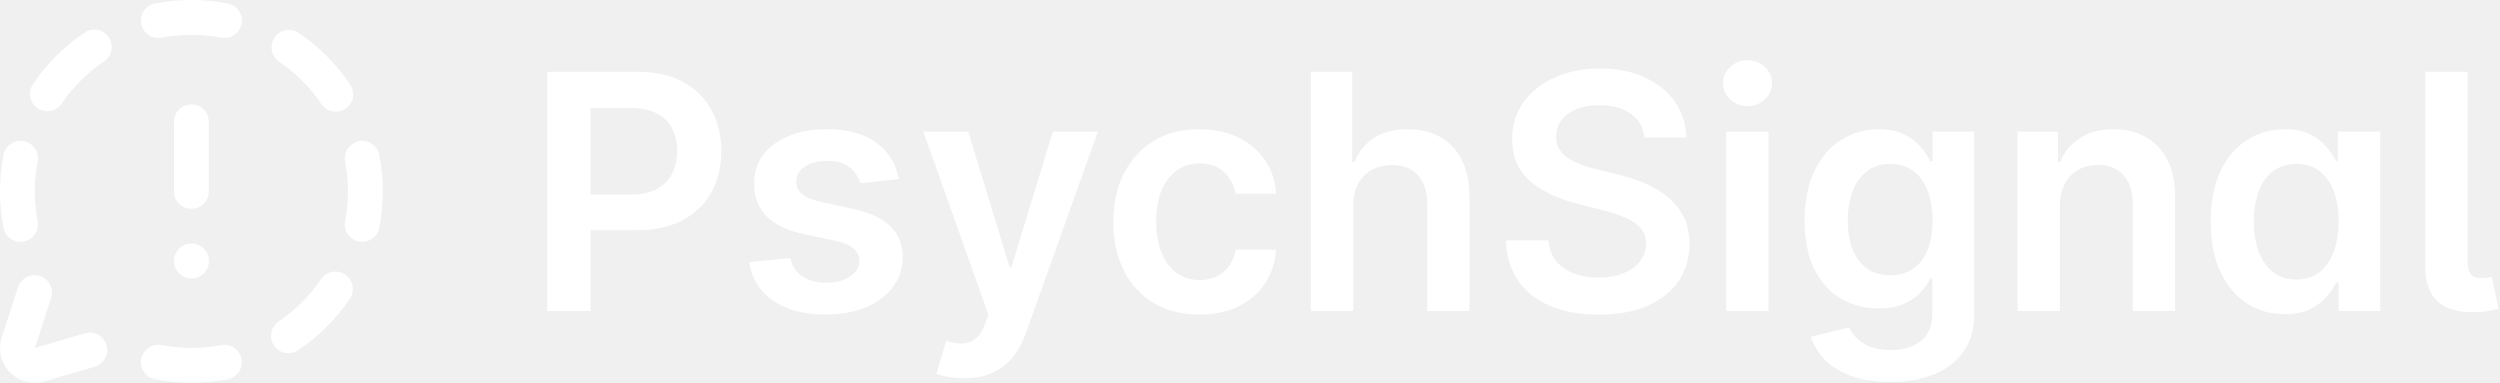
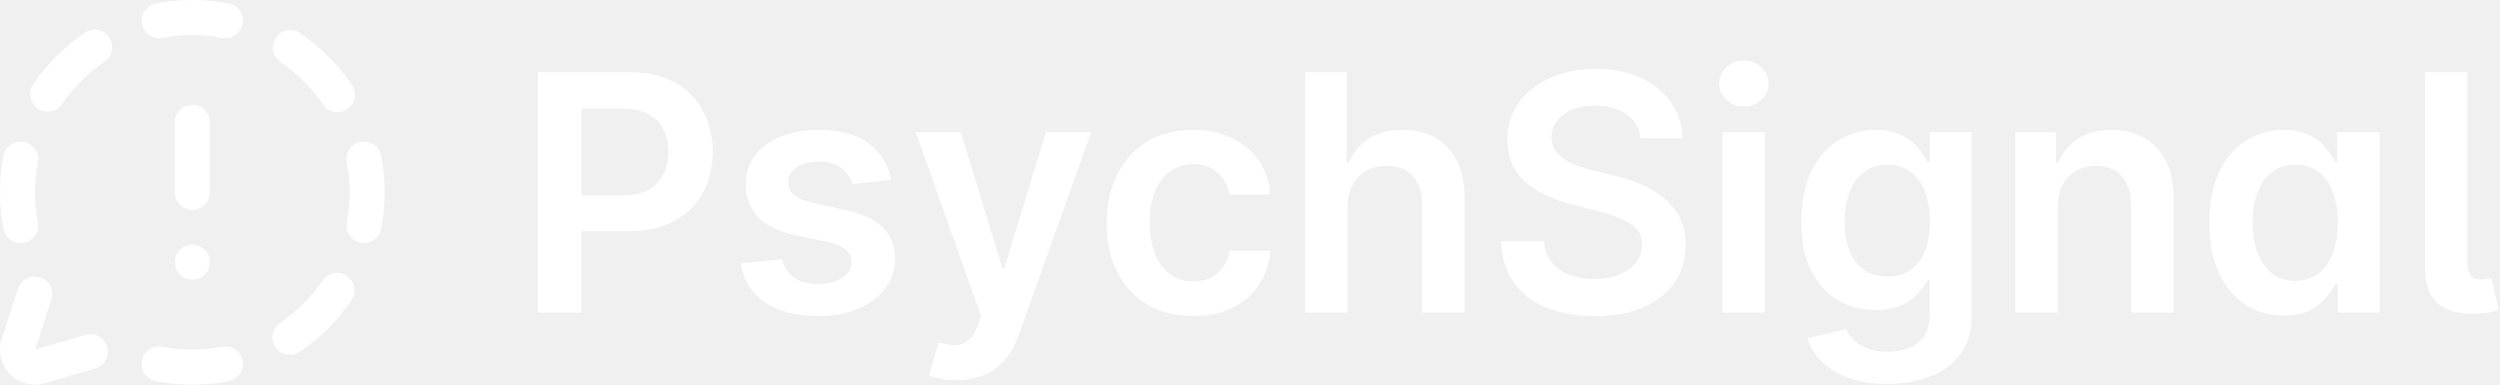
- <svg xmlns="http://www.w3.org/2000/svg" width="836" height="128" viewBox="0 0 836 128" fill="none">
+ <svg xmlns="http://www.w3.org/2000/svg" width="832" height="128" viewBox="0 0 832 128" fill="none">
  <g clip-path="url(#clip0_445_673)">
    <g clip-path="url(#clip1_445_673)">
      <path d="M6.023 96.053C7.014 92.998 10.291 91.326 13.347 92.315C16.404 93.305 18.081 96.582 17.091 99.638L11.677 116.348L28.41 111.456C31.492 110.556 34.722 112.323 35.625 115.405C36.527 118.488 34.759 121.723 31.677 122.626L14.768 127.569C14.721 127.583 14.672 127.596 14.626 127.609C12.71 128.118 10.695 128.131 8.773 127.643C6.851 127.154 5.084 126.182 3.643 124.819C2.202 123.456 1.136 121.745 0.541 119.854C-0.054 117.962 -0.156 115.949 0.245 114.007L0.404 113.394L6.023 96.053ZM73.949 115.405C77.103 114.794 80.156 116.859 80.767 120.013C81.377 123.167 79.314 126.22 76.159 126.831C68.127 128.385 59.873 128.385 51.841 126.831C48.686 126.22 46.623 123.167 47.233 120.013C47.844 116.859 50.897 114.795 54.051 115.405C60.623 116.677 67.377 116.677 73.949 115.405ZM107.357 93.372C109.16 90.713 112.777 90.02 115.437 91.821C118.096 93.623 118.794 97.24 116.994 99.9C112.391 106.693 106.52 112.537 99.71 117.115C97.043 118.907 93.429 118.201 91.636 115.536C89.844 112.869 90.555 109.255 93.221 107.462C98.793 103.717 103.591 98.93 107.357 93.372ZM1.166 51.84C1.776 48.685 4.829 46.622 7.984 47.232C11.138 47.842 13.202 50.895 12.592 54.05C11.32 60.621 11.32 67.375 12.592 73.947C13.202 77.101 11.138 80.154 7.984 80.764C4.829 81.375 1.776 79.311 1.166 76.157C-0.388 68.126 -0.389 59.871 1.166 51.84ZM120.016 47.232C123.171 46.621 126.224 48.685 126.834 51.84C128.389 59.871 128.388 68.125 126.834 76.157C126.224 79.311 123.171 81.375 120.016 80.764C116.862 80.153 114.798 77.101 115.408 73.947C116.68 67.375 116.68 60.621 115.408 54.05C114.799 50.896 116.863 47.843 120.016 47.232ZM91.818 12.563C93.62 9.903 97.237 9.209 99.897 11.012C106.69 15.614 112.535 21.48 117.113 28.289C118.905 30.956 118.199 34.57 115.533 36.363C112.867 38.155 109.246 37.444 107.454 34.778C103.709 29.207 98.926 24.407 93.369 20.642C90.71 18.839 90.016 15.222 91.818 12.563ZM28.296 10.887C30.963 9.094 34.577 9.805 36.37 12.472C38.161 15.138 37.456 18.753 34.79 20.545C29.218 24.291 24.414 29.072 20.648 34.63C18.846 37.289 15.229 37.983 12.569 36.181C9.91 34.379 9.216 30.762 11.018 28.102C15.621 21.309 21.486 15.464 28.296 10.887ZM51.841 1.166C59.872 -0.389 68.127 -0.388 76.159 1.166C79.314 1.776 81.377 4.829 80.767 7.983C80.156 11.138 77.103 13.202 73.949 12.591C67.377 11.32 60.623 11.319 54.051 12.591C50.897 13.201 47.844 11.138 47.233 7.983C46.623 4.829 48.687 1.776 51.841 1.166Z" fill="white" />
      <path d="M64.056 81.451C67.269 81.451 69.874 84.056 69.874 87.269C69.874 90.482 67.269 93.087 64.056 93.087H63.999C60.786 93.087 58.181 90.482 58.181 87.269C58.181 84.056 60.786 81.451 63.999 81.451H64.056ZM58.181 63.997V40.725C58.181 37.512 60.786 34.908 63.999 34.908C67.212 34.908 69.817 37.512 69.817 40.725V63.997C69.817 67.21 67.212 69.815 63.999 69.815C60.786 69.815 58.181 67.21 58.181 63.997Z" fill="white" />
    </g>
-     <path d="M183 104V24H213C219.146 24 224.302 25.146 228.469 27.438C232.661 29.729 235.826 32.88 237.961 36.891C240.122 40.875 241.203 45.406 241.203 50.484C241.203 55.615 240.122 60.172 237.961 64.156C235.799 68.141 232.609 71.279 228.391 73.57C224.172 75.836 218.977 76.969 212.805 76.969H192.922V65.055H210.852C214.445 65.055 217.388 64.43 219.68 63.18C221.971 61.93 223.664 60.211 224.758 58.023C225.878 55.836 226.438 53.323 226.438 50.484C226.438 47.646 225.878 45.146 224.758 42.984C223.664 40.823 221.958 39.143 219.641 37.945C217.349 36.721 214.393 36.109 210.773 36.109H197.492V104H183Z" fill="white" />
-     <path d="M300.588 59.859L287.697 61.266C287.333 59.964 286.695 58.74 285.783 57.594C284.898 56.448 283.7 55.523 282.189 54.82C280.679 54.117 278.83 53.766 276.643 53.766C273.7 53.766 271.226 54.404 269.221 55.68C267.242 56.956 266.265 58.609 266.291 60.641C266.265 62.385 266.903 63.805 268.205 64.898C269.533 65.992 271.721 66.891 274.768 67.594L285.002 69.781C290.679 71.005 294.898 72.945 297.658 75.602C300.445 78.258 301.851 81.734 301.877 86.031C301.851 89.807 300.744 93.141 298.557 96.031C296.395 98.896 293.387 101.135 289.533 102.75C285.679 104.365 281.252 105.172 276.252 105.172C268.908 105.172 262.997 103.635 258.518 100.562C254.038 97.463 251.369 93.154 250.51 87.633L264.299 86.305C264.924 89.013 266.252 91.057 268.283 92.438C270.314 93.818 272.958 94.508 276.213 94.508C279.572 94.508 282.268 93.818 284.299 92.438C286.356 91.057 287.385 89.352 287.385 87.32C287.385 85.602 286.721 84.182 285.393 83.062C284.09 81.943 282.059 81.083 279.299 80.484L269.064 78.336C263.309 77.138 259.051 75.12 256.291 72.281C253.531 69.417 252.163 65.797 252.189 61.422C252.163 57.724 253.166 54.521 255.197 51.812C257.255 49.078 260.106 46.969 263.752 45.484C267.424 43.974 271.656 43.219 276.447 43.219C283.479 43.219 289.012 44.716 293.049 47.711C297.111 50.706 299.624 54.755 300.588 59.859Z" fill="white" />
-     <path d="M322.326 126.5C320.399 126.5 318.615 126.344 316.975 126.031C315.36 125.745 314.071 125.406 313.107 125.016L316.389 114C318.446 114.599 320.282 114.885 321.896 114.859C323.511 114.833 324.93 114.326 326.154 113.336C327.404 112.372 328.459 110.758 329.318 108.492L330.529 105.25L308.771 44H323.771L337.6 89.312H338.225L352.092 44H367.131L343.107 111.266C341.988 114.443 340.503 117.164 338.654 119.43C336.805 121.721 334.54 123.466 331.857 124.664C329.201 125.888 326.024 126.5 322.326 126.5Z" fill="white" />
-     <path d="M401.047 105.172C395.057 105.172 389.914 103.857 385.617 101.227C381.346 98.596 378.052 94.963 375.734 90.328C373.443 85.667 372.297 80.302 372.297 74.234C372.297 68.141 373.469 62.763 375.812 58.102C378.156 53.414 381.464 49.768 385.734 47.164C390.031 44.534 395.109 43.219 400.969 43.219C405.839 43.219 410.148 44.117 413.898 45.914C417.674 47.685 420.682 50.198 422.922 53.453C425.161 56.682 426.437 60.458 426.75 64.781H413.234C412.687 61.891 411.385 59.482 409.328 57.555C407.297 55.602 404.576 54.625 401.164 54.625C398.273 54.625 395.734 55.406 393.547 56.969C391.359 58.505 389.654 60.719 388.43 63.609C387.232 66.5 386.633 69.963 386.633 74C386.633 78.088 387.232 81.604 388.43 84.547C389.628 87.463 391.307 89.716 393.469 91.305C395.656 92.867 398.221 93.648 401.164 93.648C403.247 93.648 405.109 93.258 406.75 92.477C408.417 91.669 409.81 90.51 410.93 89C412.049 87.49 412.818 85.654 413.234 83.492H426.75C426.411 87.737 425.161 91.5 423 94.781C420.839 98.037 417.896 100.589 414.172 102.438C410.448 104.26 406.073 105.172 401.047 105.172Z" fill="white" />
-     <path d="M452.502 68.844V104H438.361V24H452.189V54.195H452.893C454.299 50.81 456.473 48.141 459.416 46.188C462.385 44.208 466.161 43.219 470.744 43.219C474.911 43.219 478.544 44.091 481.643 45.836C484.742 47.581 487.137 50.133 488.83 53.492C490.549 56.852 491.408 60.953 491.408 65.797V104H477.268V67.984C477.268 63.948 476.226 60.81 474.143 58.57C472.085 56.305 469.195 55.172 465.471 55.172C462.971 55.172 460.731 55.719 458.752 56.812C456.799 57.88 455.262 59.43 454.143 61.461C453.049 63.492 452.502 65.953 452.502 68.844Z" fill="white" />
-     <path d="M549.924 45.992C549.559 42.581 548.023 39.925 545.314 38.023C542.632 36.122 539.143 35.172 534.846 35.172C531.825 35.172 529.234 35.628 527.072 36.539C524.911 37.45 523.257 38.688 522.111 40.25C520.965 41.812 520.38 43.596 520.354 45.602C520.354 47.268 520.731 48.714 521.486 49.938C522.268 51.161 523.322 52.203 524.65 53.062C525.979 53.896 527.45 54.599 529.064 55.172C530.679 55.745 532.307 56.227 533.947 56.617L541.447 58.492C544.468 59.195 547.372 60.146 550.158 61.344C552.971 62.542 555.484 64.052 557.697 65.875C559.937 67.698 561.708 69.898 563.01 72.477C564.312 75.055 564.963 78.076 564.963 81.539C564.963 86.227 563.765 90.354 561.369 93.922C558.973 97.463 555.51 100.237 550.979 102.242C546.473 104.221 541.018 105.211 534.611 105.211C528.387 105.211 522.984 104.247 518.4 102.32C513.843 100.393 510.275 97.581 507.697 93.883C505.145 90.185 503.765 85.68 503.557 80.367H517.814C518.023 83.154 518.882 85.471 520.393 87.32C521.903 89.169 523.869 90.549 526.291 91.461C528.739 92.372 531.473 92.828 534.494 92.828C537.645 92.828 540.406 92.359 542.775 91.422C545.171 90.458 547.046 89.13 548.4 87.438C549.755 85.719 550.445 83.713 550.471 81.422C550.445 79.338 549.833 77.62 548.635 76.266C547.437 74.885 545.757 73.74 543.596 72.828C541.46 71.891 538.96 71.057 536.096 70.328L526.994 67.984C520.406 66.292 515.197 63.727 511.369 60.289C507.567 56.825 505.666 52.229 505.666 46.5C505.666 41.786 506.942 37.659 509.494 34.117C512.072 30.576 515.575 27.828 520.002 25.875C524.429 23.896 529.442 22.906 535.041 22.906C540.718 22.906 545.692 23.896 549.963 25.875C554.26 27.828 557.632 30.549 560.08 34.039C562.528 37.503 563.791 41.487 563.869 45.992H549.924Z" fill="white" />
-     <path d="M577.258 104V44H591.398V104H577.258ZM584.367 35.484C582.128 35.484 580.201 34.742 578.586 33.258C576.971 31.747 576.164 29.938 576.164 27.828C576.164 25.693 576.971 23.883 578.586 22.398C580.201 20.888 582.128 20.133 584.367 20.133C586.633 20.133 588.56 20.888 590.148 22.398C591.763 23.883 592.57 25.693 592.57 27.828C592.57 29.938 591.763 31.747 590.148 33.258C588.56 34.742 586.633 35.484 584.367 35.484Z" fill="white" />
-     <path d="M632.033 127.75C626.955 127.75 622.593 127.06 618.947 125.68C615.301 124.326 612.372 122.503 610.158 120.211C607.945 117.919 606.408 115.38 605.549 112.594L618.283 109.508C618.856 110.68 619.689 111.839 620.783 112.984C621.877 114.156 623.348 115.12 625.197 115.875C627.072 116.656 629.429 117.047 632.268 117.047C636.278 117.047 639.598 116.07 642.229 114.117C644.859 112.19 646.174 109.013 646.174 104.586V93.219H645.471C644.742 94.677 643.674 96.174 642.268 97.711C640.887 99.247 639.051 100.536 636.76 101.578C634.494 102.62 631.643 103.141 628.205 103.141C623.596 103.141 619.416 102.06 615.666 99.898C611.942 97.711 608.973 94.456 606.76 90.133C604.572 85.784 603.479 80.341 603.479 73.805C603.479 67.216 604.572 61.656 606.76 57.125C608.973 52.568 611.955 49.117 615.705 46.773C619.455 44.404 623.635 43.219 628.244 43.219C631.76 43.219 634.65 43.818 636.916 45.016C639.208 46.188 641.031 47.607 642.385 49.273C643.739 50.914 644.768 52.464 645.471 53.922H646.252V44H660.197V104.977C660.197 110.107 658.973 114.352 656.525 117.711C654.077 121.07 650.731 123.583 646.486 125.25C642.242 126.917 637.424 127.75 632.033 127.75ZM632.15 92.047C635.145 92.047 637.697 91.318 639.807 89.859C641.916 88.401 643.518 86.305 644.611 83.57C645.705 80.836 646.252 77.555 646.252 73.727C646.252 69.951 645.705 66.643 644.611 63.805C643.544 60.966 641.955 58.766 639.846 57.203C637.762 55.615 635.197 54.82 632.15 54.82C628.999 54.82 626.369 55.641 624.26 57.281C622.15 58.922 620.562 61.175 619.494 64.039C618.426 66.878 617.893 70.107 617.893 73.727C617.893 77.398 618.426 80.615 619.494 83.375C620.588 86.109 622.189 88.245 624.299 89.781C626.434 91.292 629.051 92.047 632.15 92.047Z" fill="white" />
-     <path d="M688.83 68.844V104H674.689V44H688.205V54.195H688.908C690.288 50.836 692.489 48.167 695.51 46.188C698.557 44.208 702.32 43.219 706.799 43.219C710.939 43.219 714.546 44.104 717.619 45.875C720.718 47.646 723.114 50.211 724.807 53.57C726.525 56.93 727.372 61.005 727.346 65.797V104H713.205V67.984C713.205 63.974 712.163 60.836 710.08 58.57C708.023 56.305 705.171 55.172 701.525 55.172C699.051 55.172 696.851 55.719 694.924 56.812C693.023 57.88 691.525 59.43 690.432 61.461C689.364 63.492 688.83 65.953 688.83 68.844Z" fill="white" />
-     <path d="M763.986 105.055C759.273 105.055 755.054 103.844 751.33 101.422C747.606 99 744.663 95.484 742.502 90.875C740.34 86.266 739.26 80.667 739.26 74.078C739.26 67.412 740.354 61.786 742.541 57.203C744.755 52.594 747.736 49.117 751.486 46.773C755.236 44.404 759.416 43.219 764.025 43.219C767.541 43.219 770.432 43.818 772.697 45.016C774.963 46.188 776.76 47.607 778.088 49.273C779.416 50.914 780.445 52.464 781.174 53.922H781.76V44H795.939V104H782.033V94.547H781.174C780.445 96.005 779.39 97.555 778.01 99.195C776.63 100.81 774.807 102.19 772.541 103.336C770.275 104.482 767.424 105.055 763.986 105.055ZM767.932 93.453C770.926 93.453 773.479 92.646 775.588 91.031C777.697 89.391 779.299 87.112 780.393 84.195C781.486 81.279 782.033 77.88 782.033 74C782.033 70.12 781.486 66.747 780.393 63.883C779.325 61.018 777.736 58.792 775.627 57.203C773.544 55.615 770.979 54.82 767.932 54.82C764.781 54.82 762.15 55.641 760.041 57.281C757.932 58.922 756.343 61.188 755.275 64.078C754.208 66.969 753.674 70.276 753.674 74C753.674 77.75 754.208 81.096 755.275 84.039C756.369 86.956 757.971 89.26 760.08 90.953C762.215 92.62 764.833 93.453 767.932 93.453Z" fill="white" />
-     <path d="M811.008 24H825.148V86.812C825.148 89.052 825.487 90.654 826.164 91.617C826.841 92.581 828.039 93.037 829.758 92.984C830.695 92.958 831.398 92.906 831.867 92.828C832.362 92.724 832.805 92.62 833.195 92.516L835.539 103.219C834.706 103.479 833.664 103.727 832.414 103.961C831.19 104.195 829.68 104.339 827.883 104.391C822.154 104.547 817.909 103.349 815.148 100.797C812.388 98.245 811.008 94.352 811.008 89.117V24Z" fill="white" />
+     <path d="M179 104V24H209C215.146 24 220.302 25.146 224.469 27.438C228.661 29.729 231.826 32.88 233.961 36.891C236.122 40.875 237.203 45.406 237.203 50.484C237.203 55.615 236.122 60.172 233.961 64.156C231.799 68.141 228.609 71.279 224.391 73.57C220.172 75.836 214.977 76.969 208.805 76.969H188.922V65.055H206.852C210.445 65.055 213.388 64.43 215.68 63.18C217.971 61.93 219.664 60.211 220.758 58.023C221.878 55.836 222.438 53.323 222.438 50.484C222.438 47.646 221.878 45.146 220.758 42.984C219.664 40.823 217.958 39.143 215.641 37.945C213.349 36.721 210.393 36.109 206.773 36.109H193.492V104H179Z" fill="white" />
+     <path d="M296.588 59.859L283.697 61.266C283.333 59.964 282.695 58.74 281.783 57.594C280.898 56.448 279.7 55.523 278.189 54.82C276.679 54.117 274.83 53.766 272.643 53.766C269.7 53.766 267.226 54.404 265.221 55.68C263.242 56.956 262.265 58.609 262.291 60.641C262.265 62.385 262.903 63.805 264.205 64.898C265.533 65.992 267.721 66.891 270.768 67.594L281.002 69.781C286.679 71.005 290.898 72.945 293.658 75.602C296.445 78.258 297.851 81.734 297.877 86.031C297.851 89.807 296.744 93.141 294.557 96.031C292.395 98.896 289.387 101.135 285.533 102.75C281.679 104.365 277.252 105.172 272.252 105.172C264.908 105.172 258.997 103.635 254.518 100.562C250.038 97.463 247.369 93.154 246.51 87.633L260.299 86.305C260.924 89.013 262.252 91.057 264.283 92.438C266.314 93.818 268.958 94.508 272.213 94.508C275.572 94.508 278.268 93.818 280.299 92.438C282.356 91.057 283.385 89.352 283.385 87.32C283.385 85.602 282.721 84.182 281.393 83.062C280.09 81.943 278.059 81.083 275.299 80.484L265.064 78.336C259.309 77.138 255.051 75.12 252.291 72.281C249.531 69.417 248.163 65.797 248.189 61.422C248.163 57.724 249.166 54.521 251.197 51.812C253.255 49.078 256.106 46.969 259.752 45.484C263.424 43.974 267.656 43.219 272.447 43.219C279.479 43.219 285.012 44.716 289.049 47.711C293.111 50.706 295.624 54.755 296.588 59.859Z" fill="white" />
+     <path d="M318.326 126.5C316.399 126.5 314.615 126.344 312.975 126.031C311.36 125.745 310.071 125.406 309.107 125.016L312.389 114C314.446 114.599 316.282 114.885 317.896 114.859C319.511 114.833 320.93 114.326 322.154 113.336C323.404 112.372 324.459 110.758 325.318 108.492L326.529 105.25L304.771 44H319.771L333.6 89.312H334.225L348.092 44H363.131L339.107 111.266C337.988 114.443 336.503 117.164 334.654 119.43C332.805 121.721 330.54 123.466 327.857 124.664C325.201 125.888 322.024 126.5 318.326 126.5Z" fill="white" />
+     <path d="M397.047 105.172C391.057 105.172 385.914 103.857 381.617 101.227C377.346 98.596 374.052 94.963 371.734 90.328C369.443 85.667 368.297 80.302 368.297 74.234C368.297 68.141 369.469 62.763 371.812 58.102C374.156 53.414 377.464 49.768 381.734 47.164C386.031 44.534 391.109 43.219 396.969 43.219C401.839 43.219 406.148 44.117 409.898 45.914C413.674 47.685 416.682 50.198 418.922 53.453C421.161 56.682 422.437 60.458 422.75 64.781H409.234C408.687 61.891 407.385 59.482 405.328 57.555C403.297 55.602 400.576 54.625 397.164 54.625C394.273 54.625 391.734 55.406 389.547 56.969C387.359 58.505 385.654 60.719 384.43 63.609C383.232 66.5 382.633 69.963 382.633 74C382.633 78.088 383.232 81.604 384.43 84.547C385.628 87.463 387.307 89.716 389.469 91.305C391.656 92.867 394.221 93.648 397.164 93.648C399.247 93.648 401.109 93.258 402.75 92.477C404.417 91.669 405.81 90.51 406.93 89C408.049 87.49 408.818 85.654 409.234 83.492H422.75C422.411 87.737 421.161 91.5 419 94.781C416.839 98.037 413.896 100.589 410.172 102.438C406.448 104.26 402.073 105.172 397.047 105.172Z" fill="white" />
+     <path d="M448.502 68.844V104H434.361V24H448.189V54.195H448.893C450.299 50.81 452.473 48.141 455.416 46.188C458.385 44.208 462.161 43.219 466.744 43.219C470.911 43.219 474.544 44.091 477.643 45.836C480.742 47.581 483.137 50.133 484.83 53.492C486.549 56.852 487.408 60.953 487.408 65.797V104H473.268V67.984C473.268 63.948 472.226 60.81 470.143 58.57C468.085 56.305 465.195 55.172 461.471 55.172C458.971 55.172 456.731 55.719 454.752 56.812C452.799 57.88 451.262 59.43 450.143 61.461C449.049 63.492 448.502 65.953 448.502 68.844Z" fill="white" />
+     <path d="M545.924 45.992C545.559 42.581 544.023 39.925 541.314 38.023C538.632 36.122 535.143 35.172 530.846 35.172C527.825 35.172 525.234 35.628 523.072 36.539C520.911 37.45 519.257 38.688 518.111 40.25C516.965 41.812 516.38 43.596 516.354 45.602C516.354 47.268 516.731 48.714 517.486 49.938C518.268 51.161 519.322 52.203 520.65 53.062C521.979 53.896 523.45 54.599 525.064 55.172C526.679 55.745 528.307 56.227 529.947 56.617L537.447 58.492C540.468 59.195 543.372 60.146 546.158 61.344C548.971 62.542 551.484 64.052 553.697 65.875C555.937 67.698 557.708 69.898 559.01 72.477C560.312 75.055 560.963 78.076 560.963 81.539C560.963 86.227 559.765 90.354 557.369 93.922C554.973 97.463 551.51 100.237 546.979 102.242C542.473 104.221 537.018 105.211 530.611 105.211C524.387 105.211 518.984 104.247 514.4 102.32C509.843 100.393 506.275 97.581 503.697 93.883C501.145 90.185 499.765 85.68 499.557 80.367H513.814C514.023 83.154 514.882 85.471 516.393 87.32C517.903 89.169 519.869 90.549 522.291 91.461C524.739 92.372 527.473 92.828 530.494 92.828C533.645 92.828 536.406 92.359 538.775 91.422C541.171 90.458 543.046 89.13 544.4 87.438C545.755 85.719 546.445 83.713 546.471 81.422C546.445 79.338 545.833 77.62 544.635 76.266C543.437 74.885 541.757 73.74 539.596 72.828C537.46 71.891 534.96 71.057 532.096 70.328L522.994 67.984C516.406 66.292 511.197 63.727 507.369 60.289C503.567 56.825 501.666 52.229 501.666 46.5C501.666 41.786 502.942 37.659 505.494 34.117C508.072 30.576 511.575 27.828 516.002 25.875C520.429 23.896 525.442 22.906 531.041 22.906C536.718 22.906 541.692 23.896 545.963 25.875C550.26 27.828 553.632 30.549 556.08 34.039C558.528 37.503 559.791 41.487 559.869 45.992H545.924Z" fill="white" />
+     <path d="M573.258 104V44H587.398V104H573.258ZM580.367 35.484C578.128 35.484 576.201 34.742 574.586 33.258C572.971 31.747 572.164 29.938 572.164 27.828C572.164 25.693 572.971 23.883 574.586 22.398C576.201 20.888 578.128 20.133 580.367 20.133C582.633 20.133 584.56 20.888 586.148 22.398C587.763 23.883 588.57 25.693 588.57 27.828C588.57 29.938 587.763 31.747 586.148 33.258C584.56 34.742 582.633 35.484 580.367 35.484Z" fill="white" />
+     <path d="M628.033 127.75C622.955 127.75 618.593 127.06 614.947 125.68C611.301 124.326 608.372 122.503 606.158 120.211C603.945 117.919 602.408 115.38 601.549 112.594L614.283 109.508C614.856 110.68 615.689 111.839 616.783 112.984C617.877 114.156 619.348 115.12 621.197 115.875C623.072 116.656 625.429 117.047 628.268 117.047C632.278 117.047 635.598 116.07 638.229 114.117C640.859 112.19 642.174 109.013 642.174 104.586V93.219H641.471C640.742 94.677 639.674 96.174 638.268 97.711C636.887 99.247 635.051 100.536 632.76 101.578C630.494 102.62 627.643 103.141 624.205 103.141C619.596 103.141 615.416 102.06 611.666 99.898C607.942 97.711 604.973 94.456 602.76 90.133C600.572 85.784 599.479 80.341 599.479 73.805C599.479 67.216 600.572 61.656 602.76 57.125C604.973 52.568 607.955 49.117 611.705 46.773C615.455 44.404 619.635 43.219 624.244 43.219C627.76 43.219 630.65 43.818 632.916 45.016C635.208 46.188 637.031 47.607 638.385 49.273C639.739 50.914 640.768 52.464 641.471 53.922H642.252V44H656.197V104.977C656.197 110.107 654.973 114.352 652.525 117.711C650.077 121.07 646.731 123.583 642.486 125.25C638.242 126.917 633.424 127.75 628.033 127.75ZM628.15 92.047C631.145 92.047 633.697 91.318 635.807 89.859C637.916 88.401 639.518 86.305 640.611 83.57C641.705 80.836 642.252 77.555 642.252 73.727C642.252 69.951 641.705 66.643 640.611 63.805C639.544 60.966 637.955 58.766 635.846 57.203C633.762 55.615 631.197 54.82 628.15 54.82C624.999 54.82 622.369 55.641 620.26 57.281C618.15 58.922 616.562 61.175 615.494 64.039C614.426 66.878 613.893 70.107 613.893 73.727C613.893 77.398 614.426 80.615 615.494 83.375C616.588 86.109 618.189 88.245 620.299 89.781C622.434 91.292 625.051 92.047 628.15 92.047Z" fill="white" />
+     <path d="M684.83 68.844V104H670.689V44H684.205V54.195H684.908C686.288 50.836 688.489 48.167 691.51 46.188C694.557 44.208 698.32 43.219 702.799 43.219C706.939 43.219 710.546 44.104 713.619 45.875C716.718 47.646 719.114 50.211 720.807 53.57C722.525 56.93 723.372 61.005 723.346 65.797V104H709.205V67.984C709.205 63.974 708.163 60.836 706.08 58.57C704.023 56.305 701.171 55.172 697.525 55.172C695.051 55.172 692.851 55.719 690.924 56.812C689.023 57.88 687.525 59.43 686.432 61.461C685.364 63.492 684.83 65.953 684.83 68.844Z" fill="white" />
+     <path d="M759.986 105.055C755.273 105.055 751.054 103.844 747.33 101.422C743.606 99 740.663 95.484 738.502 90.875C736.34 86.266 735.26 80.667 735.26 74.078C735.26 67.412 736.354 61.786 738.541 57.203C740.755 52.594 743.736 49.117 747.486 46.773C751.236 44.404 755.416 43.219 760.025 43.219C763.541 43.219 766.432 43.818 768.697 45.016C770.963 46.188 772.76 47.607 774.088 49.273C775.416 50.914 776.445 52.464 777.174 53.922H777.76V44H791.939V104H778.033V94.547H777.174C776.445 96.005 775.39 97.555 774.01 99.195C772.63 100.81 770.807 102.19 768.541 103.336C766.275 104.482 763.424 105.055 759.986 105.055ZM763.932 93.453C766.926 93.453 769.479 92.646 771.588 91.031C773.697 89.391 775.299 87.112 776.393 84.195C777.486 81.279 778.033 77.88 778.033 74C778.033 70.12 777.486 66.747 776.393 63.883C775.325 61.018 773.736 58.792 771.627 57.203C769.544 55.615 766.979 54.82 763.932 54.82C760.781 54.82 758.15 55.641 756.041 57.281C753.932 58.922 752.343 61.188 751.275 64.078C750.208 66.969 749.674 70.276 749.674 74C749.674 77.75 750.208 81.096 751.275 84.039C752.369 86.956 753.971 89.26 756.08 90.953C758.215 92.62 760.833 93.453 763.932 93.453Z" fill="white" />
+     <path d="M807.008 24H821.148V86.812C821.148 89.052 821.487 90.654 822.164 91.617C822.841 92.581 824.039 93.037 825.758 92.984C826.695 92.958 827.398 92.906 827.867 92.828C828.362 92.724 828.805 92.62 829.195 92.516L831.539 103.219C830.706 103.479 829.664 103.727 828.414 103.961C827.19 104.195 825.68 104.339 823.883 104.391C818.154 104.547 813.909 103.349 811.148 100.797C808.388 98.245 807.008 94.352 807.008 89.117V24Z" fill="white" />
  </g>
  <defs>
    <clipPath id="clip0_445_673">
-       <rect width="836" height="128" fill="white" />
+       <rect width="832" height="128" fill="white" />
    </clipPath>
    <clipPath id="clip1_445_673">
      <rect width="128" height="128" fill="white" />
    </clipPath>
  </defs>
</svg>
